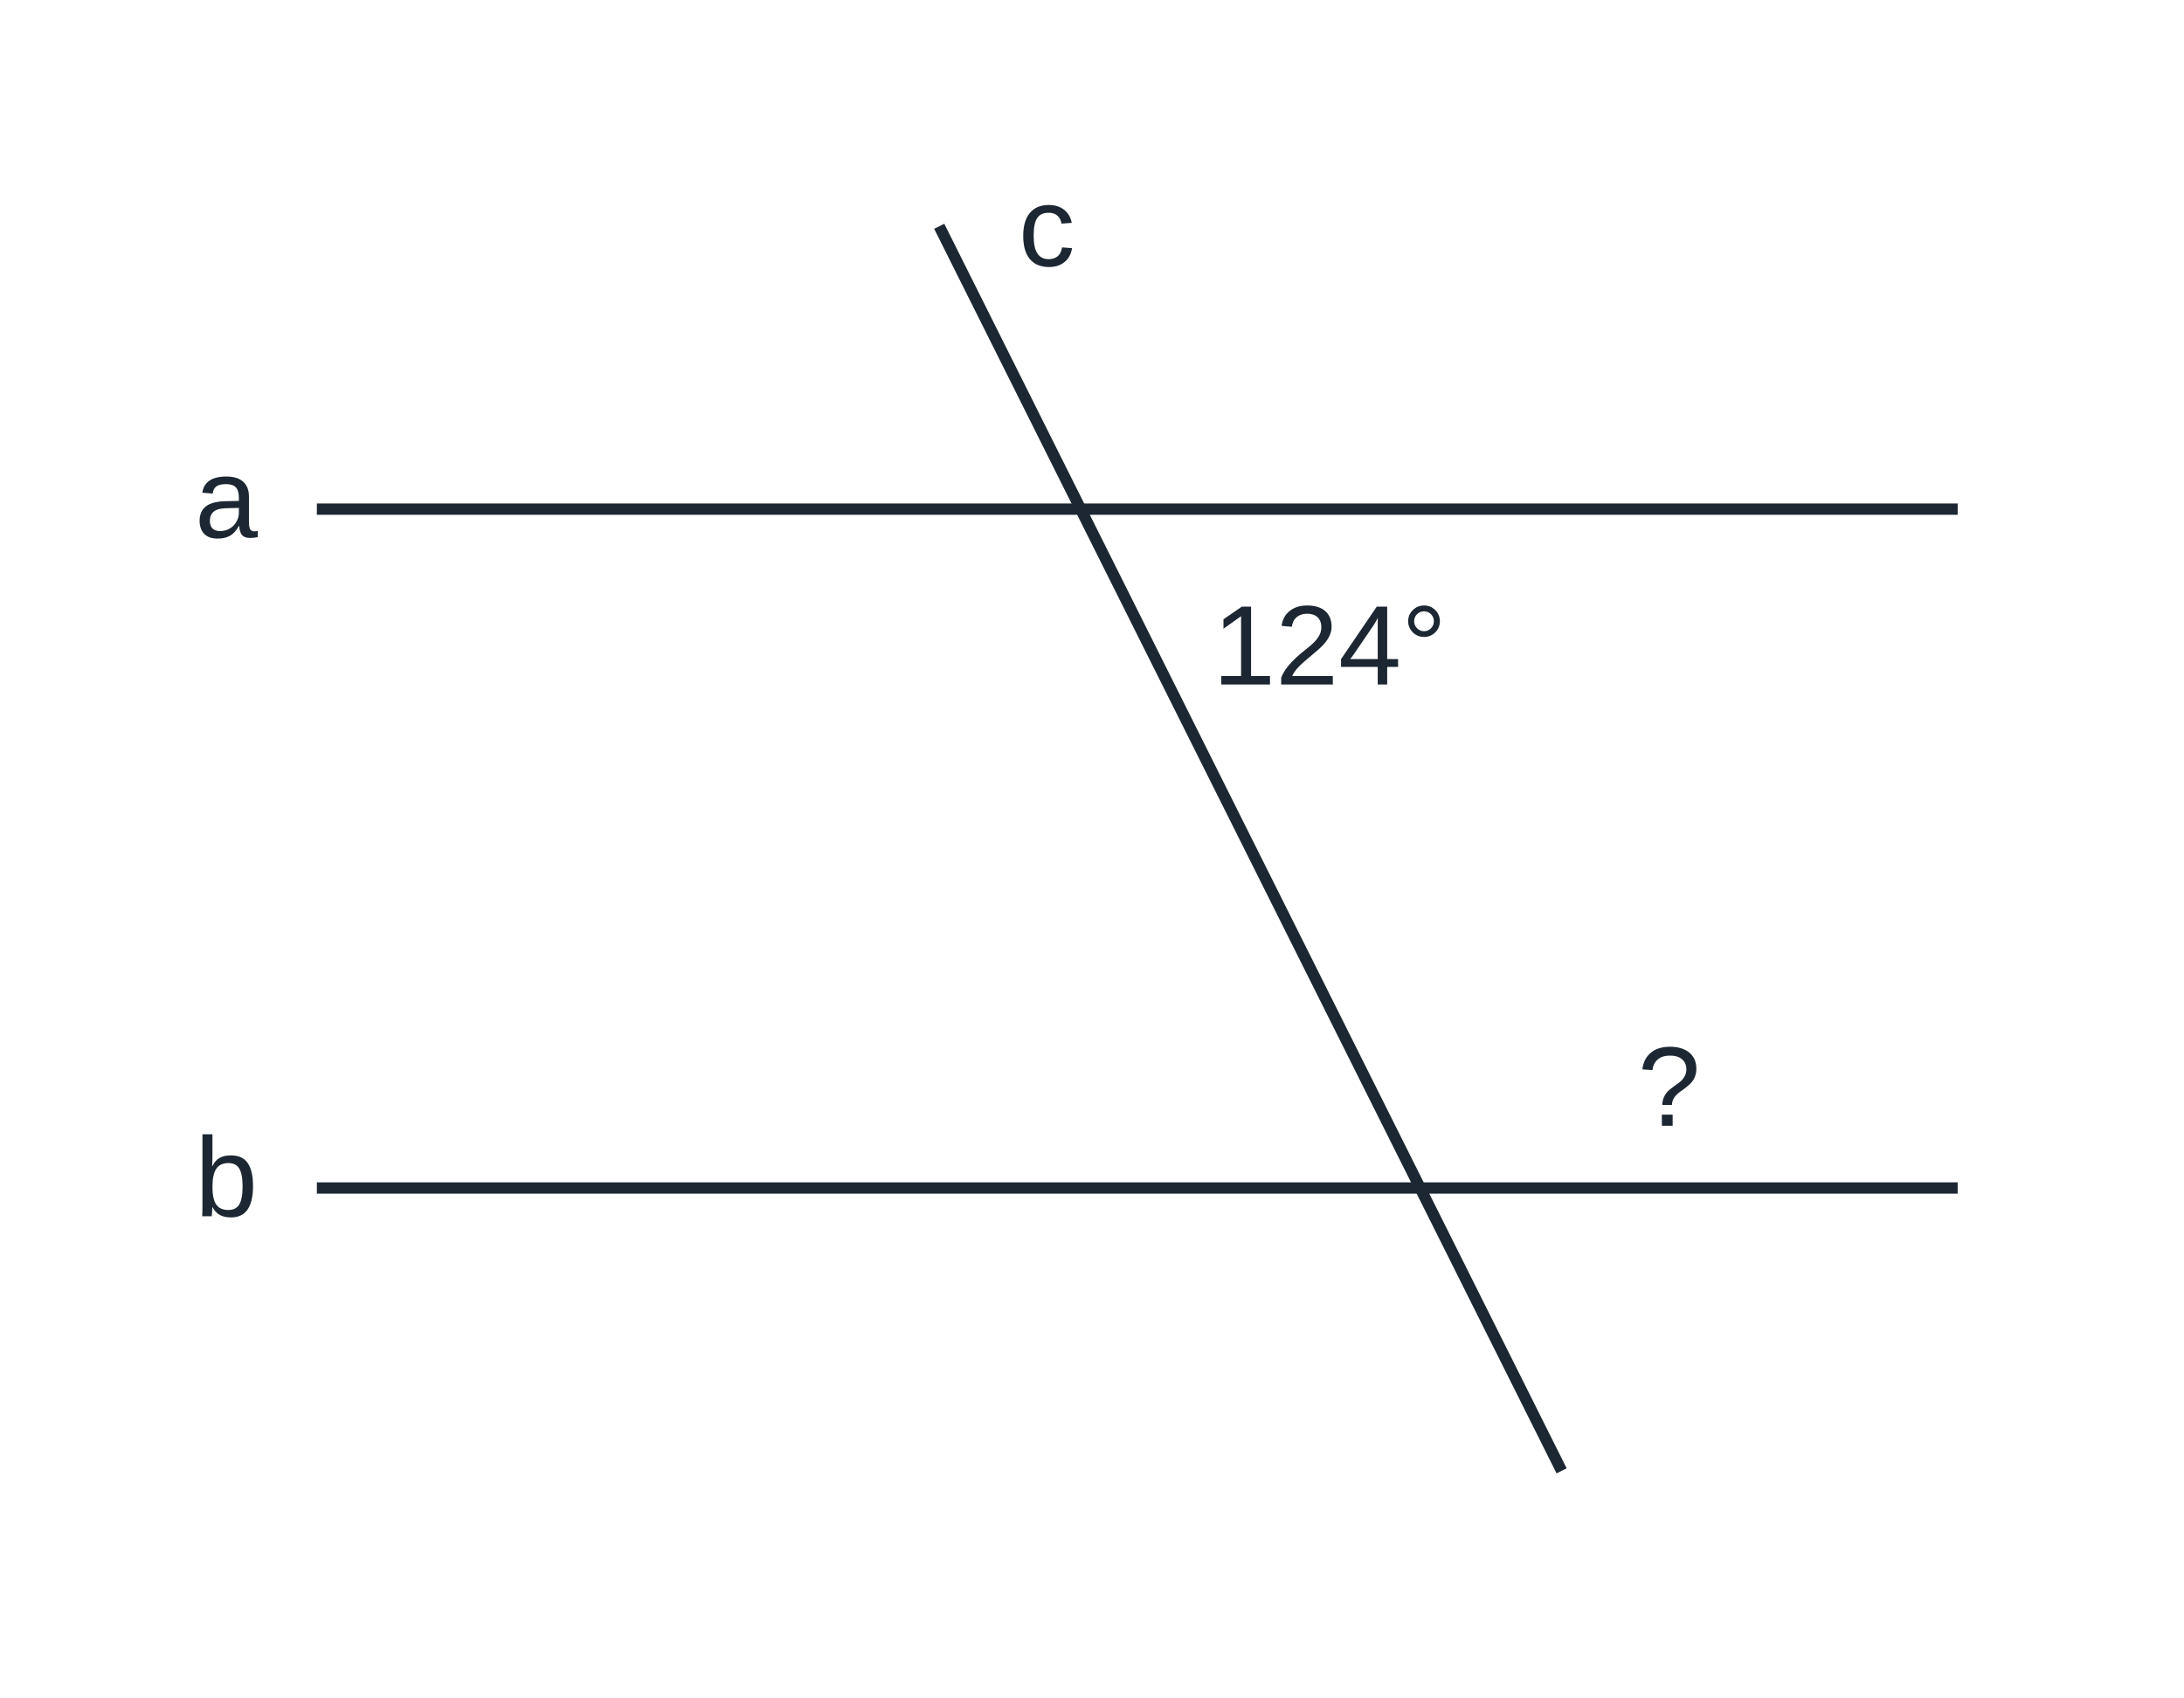
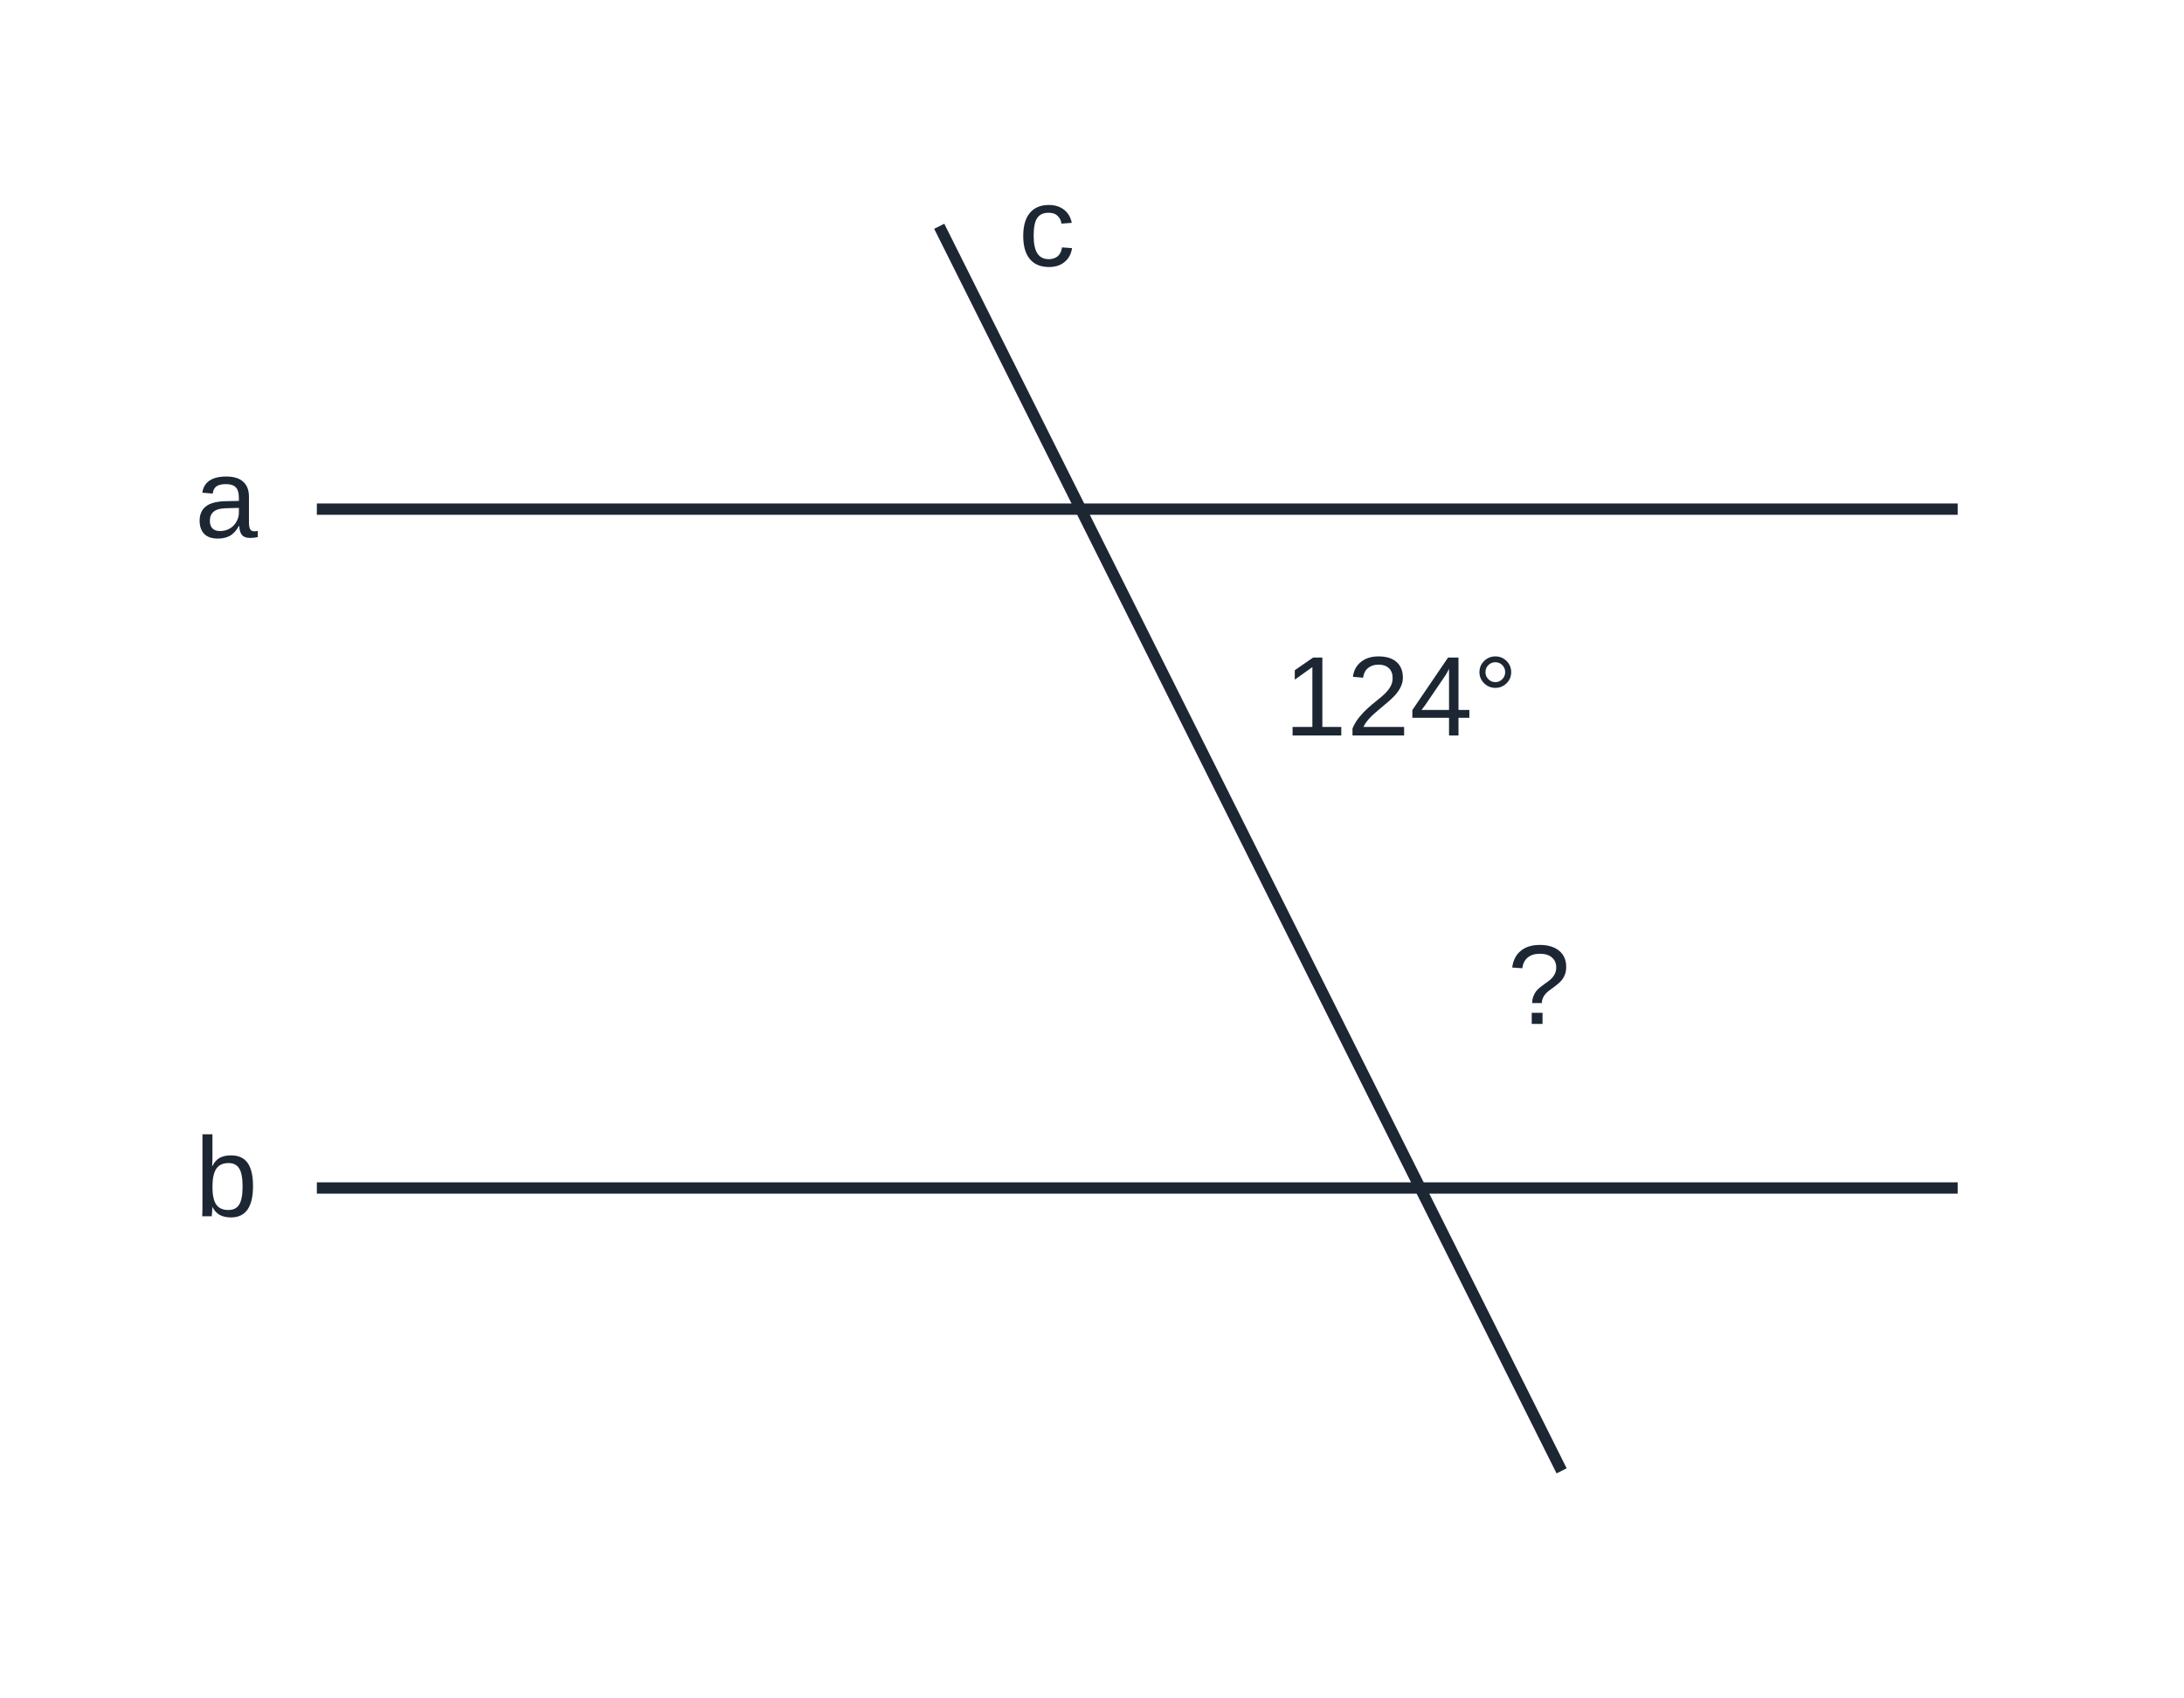
<svg xmlns="http://www.w3.org/2000/svg" viewBox="-16 -20 386 300" font-family="Segoe UI, Arial, sans-serif">
  <line x1="40.0" y1="70.0" x2="330.0" y2="70.0" stroke="#1d2733" stroke-width="2" />
  <line x1="40.0" y1="190.0" x2="330.0" y2="190.0" stroke="#1d2733" stroke-width="2" />
  <text x="24.0" y="75.0" text-anchor="middle" font-size="20" font-weight="normal" fill="#1d2733">a</text>
  <text x="24.0" y="195.0" text-anchor="middle" font-size="20" font-weight="normal" fill="#1d2733">b</text>
  <line x1="150.0" y1="20.0" x2="260.0" y2="240.0" stroke="#1d2733" stroke-width="2" />
  <text x="164.0" y="27.0" text-anchor="start" font-size="20" font-weight="normal" fill="#1d2733">c</text>
-   <text x="219.0" y="101.0" text-anchor="middle" font-size="20" font-weight="normal" fill="#1d2733">124°</text>
-   <text x="279.0" y="179.0" text-anchor="middle" font-size="20" font-weight="normal" fill="#1d2733">?</text>
+   <text x="231.6" y="110.0" text-anchor="middle" font-size="20" font-weight="normal" fill="#1d2733">124°</text>
+   <text x="256.0" y="161.0" text-anchor="middle" font-size="20" font-weight="normal" fill="#1d2733">?</text>
</svg>
